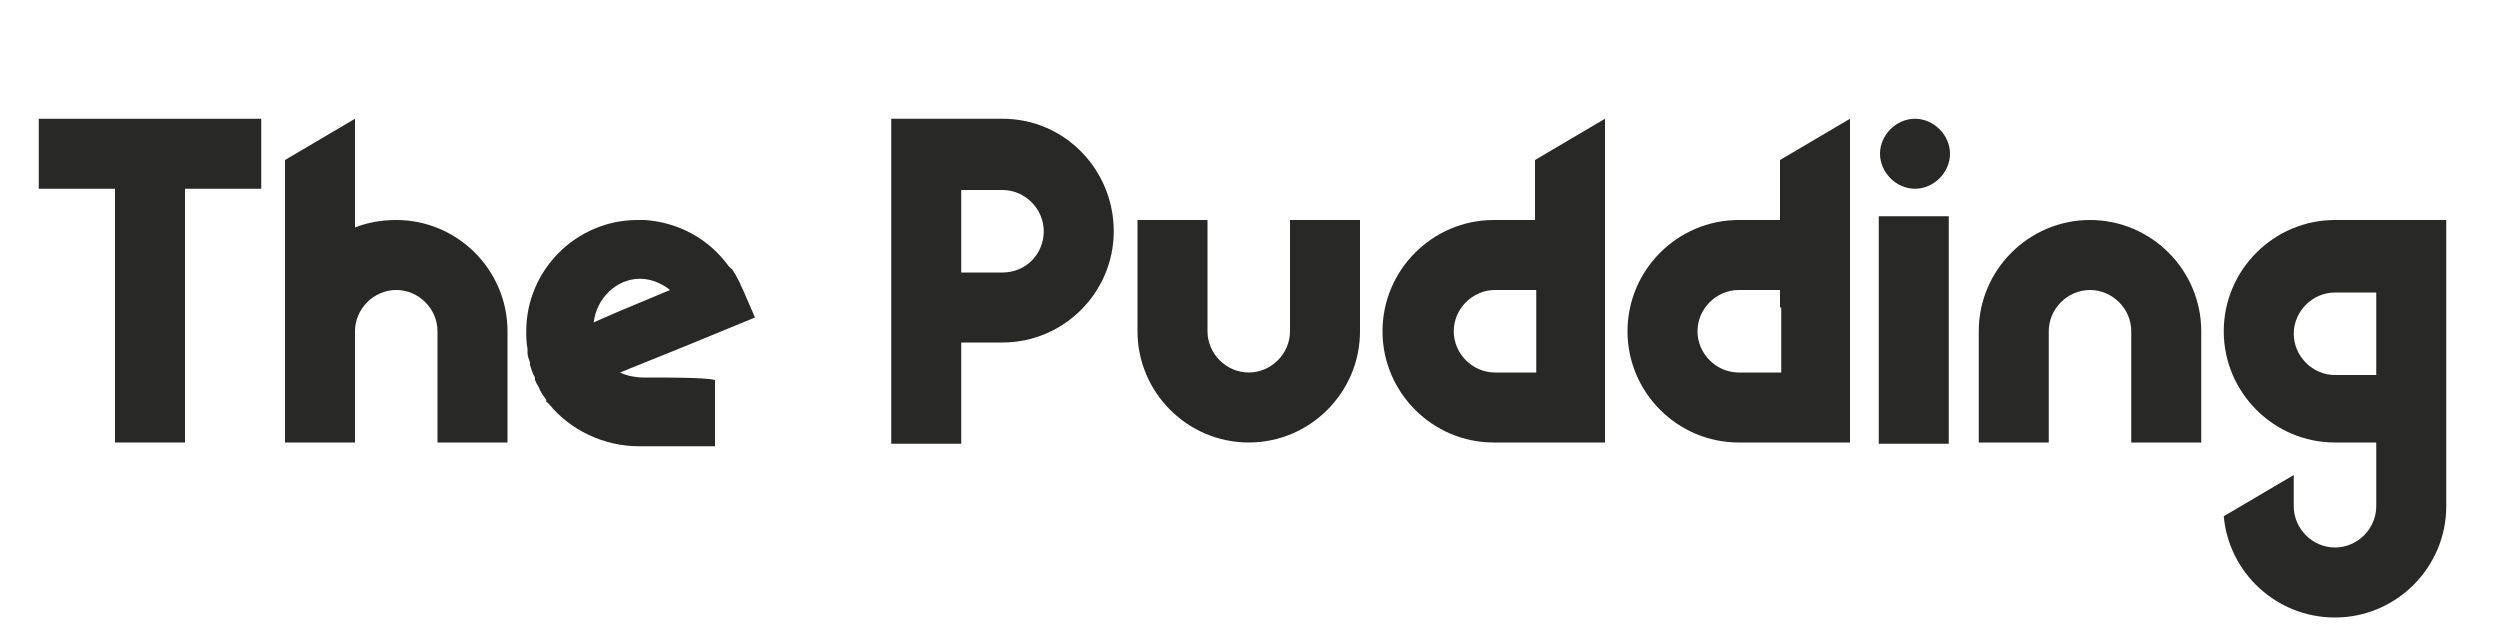
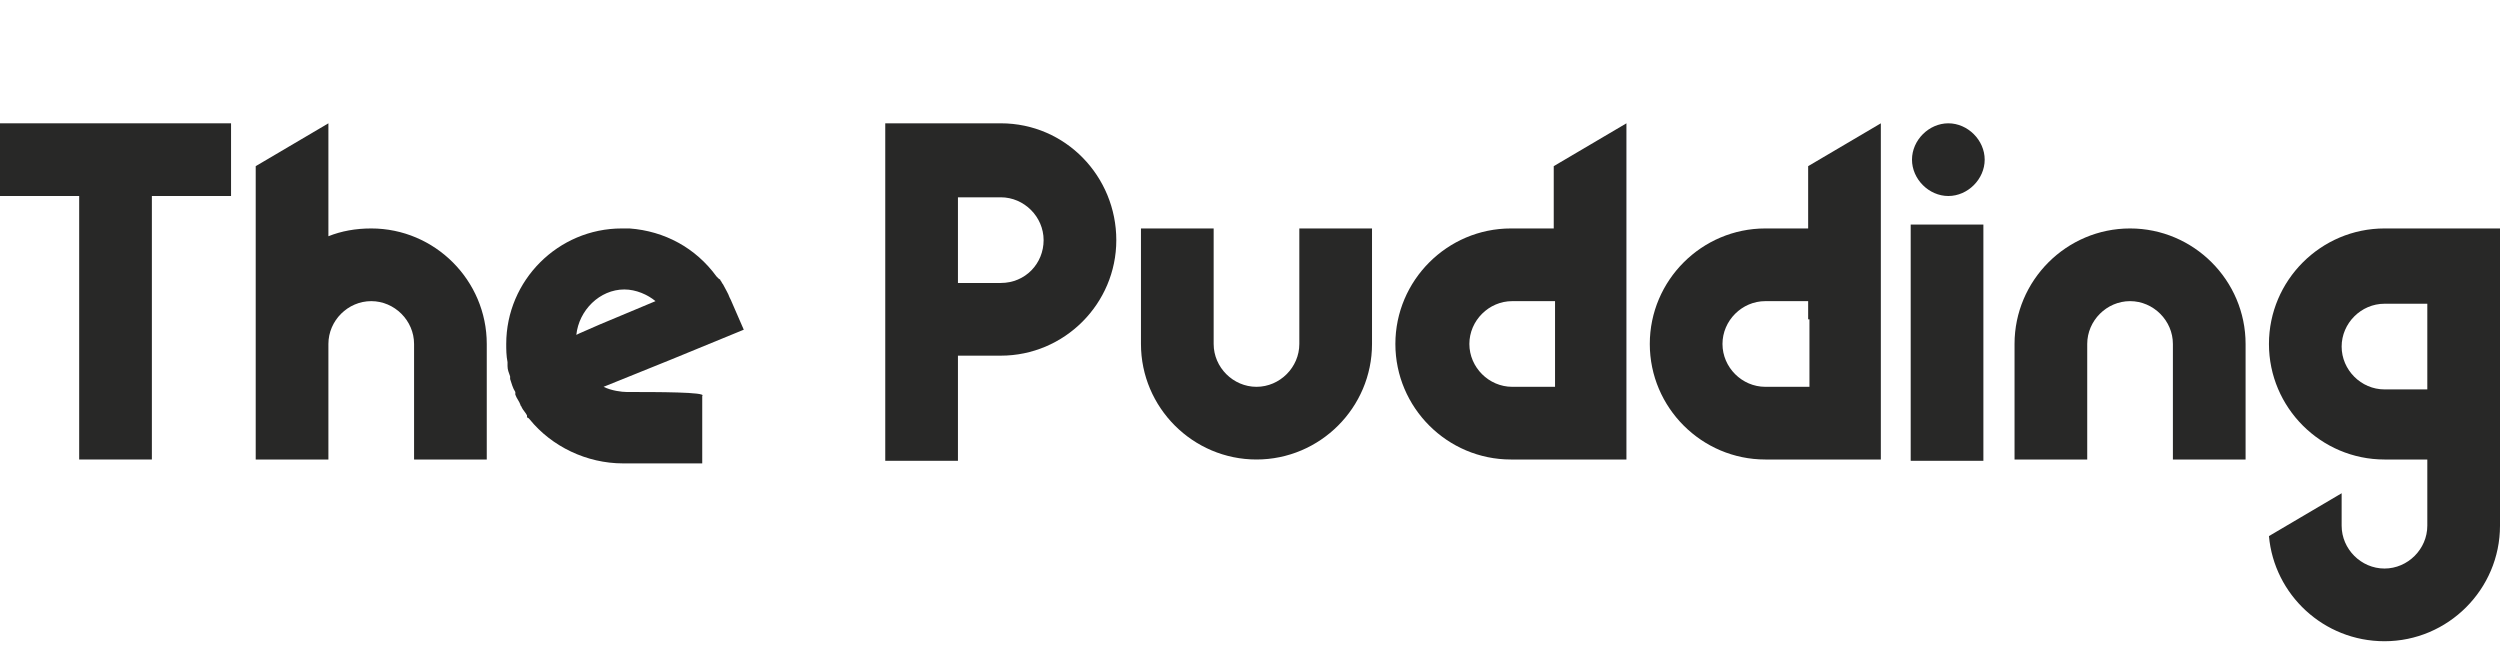
- <svg xmlns="http://www.w3.org/2000/svg" version="1.1" id="wordmark" x="0px" y="0px" viewBox="0 0 200 50" style="enable-background:new 0 0 200 50;" xml:space="preserve">
+ <svg xmlns="http://www.w3.org/2000/svg" version="1.1" id="wordmark" x="0px" y="0px" viewBox="0 0 192.6 50" style="enable-background:new 0 0 192.6 50;" xml:space="preserve">
  <style type="text/css">
	.st0{fill:#282827;}
</style>
  <g>
-     <path class="st0" d="M153.2,9.5c1.5,0,2.8,1.3,2.8,2.8s-1.3,2.8-2.8,2.8s-2.8-1.3-2.8-2.8S151.7,9.5,153.2,9.5z" />
-     <path class="st0" d="M150.3,17.3h5.6v18.2h-5.6V17.3z" />
-     <path class="st0" d="M80.2,9.5h-1.9h-7v19.3v6.7h5.6v-6.7v-1.4h1.4h1.9c4.9,0,8.9-4,8.9-8.9S85.2,9.5,80.2,9.5z M80.2,21.8h-1.9   h-1.4v-1.4v-3.8v-1.4h1.4h1.9c1.8,0,3.3,1.5,3.3,3.3C83.5,20.3,82.1,21.8,80.2,21.8z" />
-     <path class="st0" d="M108.8,17.6h-5.6v8.9c0,1.8-1.5,3.3-3.3,3.3s-3.3-1.5-3.3-3.3v-8.9H91v8.9c0,4.9,4,8.9,8.9,8.9s8.9-4,8.9-8.9   V17.6z" />
-     <path class="st0" d="M167.2,17.6c-4.9,0-8.9,4-8.9,8.9v8.9h5.6v-8.9c0-1.8,1.5-3.3,3.3-3.3s3.3,1.5,3.3,3.3v8.9h5.6v-8.9   C176.1,21.6,172.1,17.6,167.2,17.6z" />
-     <path class="st0" d="M122.8,16.2v1.4h-1.4h-1.9c-4.9,0-8.9,4-8.9,8.9s4,8.9,8.9,8.9h1.9h7V16.2V9.5l-5.6,3.3   C122.8,12.8,122.8,16.2,122.8,16.2z M122.9,24.6v3.8v1.4h-1.4h-1.9c-1.8,0-3.3-1.5-3.3-3.3s1.5-3.3,3.3-3.3h1.9h1.4V24.6z" />
-     <path class="st0" d="M142.4,16.2v1.4H141h-1.9c-4.9,0-8.9,4-8.9,8.9s4,8.9,8.9,8.9h1.9h7V16.2V9.5l-5.6,3.3V16.2z M142.5,24.6v3.8   v1.4H141h-1.9c-1.8,0-3.3-1.5-3.3-3.3s1.5-3.3,3.3-3.3h1.9h1.4v1.4H142.5z" />
-     <path class="st0" d="M186.8,17.6c-4.9,0-8.9,4-8.9,8.9s4,8.9,8.9,8.9h1.9h1.4v1.4v0.9v1.4v1.4c0,1.8-1.5,3.3-3.3,3.3   s-3.3-1.5-3.3-3.3V38l-5.6,3.3c0.4,4.5,4.2,8.1,8.9,8.1c4.9,0,8.9-4,8.9-8.9v-1.4v-2.3V17.6h-7H186.8z M190.1,23.4v1.4v3.8V30h-1.4   h-1.9c-1.8,0-3.3-1.5-3.3-3.3s1.5-3.3,3.3-3.3h1.9C188.7,23.4,190.1,23.4,190.1,23.4z" />
-     <path class="st0" d="M31.7,17.6c-1.2,0-2.3,0.2-3.3,0.6V9.5l-5.6,3.3v13.7v2v6.9h5.6v-6.9l0,0v-2c0-1.8,1.5-3.3,3.3-3.3   c1.8,0,3.3,1.5,3.3,3.3v8.9h5.6v-8.9C40.6,21.6,36.6,17.6,31.7,17.6z" />
-     <path class="st0" d="M20.9,9.5H3.1v5.6h6.1v20.3h5.6V15.1h6.1V9.5z" />
-     <path class="st0" d="M51.4,30.2c-0.4,0-1.2-0.1-1.8-0.4l5.2-2.1l5.6-2.3l-1-2.3l-0.1-0.2c-0.1-0.3-0.3-0.6-0.5-1   c-0.1-0.1-0.1-0.2-0.2-0.3c0,0,0-0.1-0.1-0.1l-0.1-0.1l-0.1-0.1c-1.6-2.2-4-3.5-6.7-3.7l0,0H51c-4.9,0-8.9,4-8.9,8.9   c0,0.4,0,0.9,0.1,1.4l0,0V28c0,0,0,0,0,0.1c0,0,0,0,0,0.1c0,0.3,0.1,0.5,0.2,0.8v0.1v0.1c0.1,0.3,0.2,0.7,0.4,1v0.1v0.1   c0.1,0.3,0.3,0.5,0.4,0.8c0,0.1,0.1,0.1,0.1,0.2l0,0c0.1,0.2,0.3,0.4,0.4,0.6c0,0,0,0,0,0.1c0,0,0,0.1,0.1,0.1l0.1,0.1   c1.7,2.1,4.4,3.4,7.2,3.4h6.1v-5.2C57.6,30.2,53.7,30.2,51.4,30.2L51.4,30.2z M59.3,22.9L59.3,22.9L59.3,22.9z M47.7,25.7   L47.7,25.7l-0.2,0.1c0.2-1.9,1.8-3.5,3.7-3.5c0.9,0,1.8,0.4,2.4,0.9L49.3,25L47.7,25.7L47.7,25.7z" />
+     <path class="st0" d="M150.1,9.5c1.5,0,2.8,1.3,2.8,2.8s-1.3,2.8-2.8,2.8s-2.8-1.3-2.8-2.8S148.6,9.5,150.1,9.5z" />
+     <path class="st0" d="M147.2,17.3h5.6v18.2h-5.6V17.3z" />
+     <path class="st0" d="M77.1,9.5h-1.9h-7v19.3v6.7h5.6v-6.7v-1.4h1.4h1.9c4.9,0,8.9-4,8.9-8.9S82.1,9.5,77.1,9.5z M77.1,21.8h-1.9   h-1.4v-1.4v-3.8v-1.4h1.4h1.9c1.8,0,3.3,1.5,3.3,3.3S79,21.8,77.1,21.8z" />
+     <path class="st0" d="M105.7,17.6h-5.6v8.9c0,1.8-1.5,3.3-3.3,3.3s-3.3-1.5-3.3-3.3v-8.9h-5.6v8.9c0,4.9,4,8.9,8.9,8.9   s8.9-4,8.9-8.9V17.6z" />
+     <path class="st0" d="M164.1,17.6c-4.9,0-8.9,4-8.9,8.9v8.9h5.6v-8.9c0-1.8,1.5-3.3,3.3-3.3s3.3,1.5,3.3,3.3v8.9h5.6v-8.9   C173,21.6,169,17.6,164.1,17.6z" />
+     <path class="st0" d="M119.7,16.2v1.4h-1.4h-1.9c-4.9,0-8.9,4-8.9,8.9s4,8.9,8.9,8.9h1.9h7V16.2V9.5l-5.6,3.3   C119.7,12.8,119.7,16.2,119.7,16.2z M119.8,24.6v3.8v1.4h-1.4h-1.9c-1.8,0-3.3-1.5-3.3-3.3s1.5-3.3,3.3-3.3h1.9h1.4V24.6z" />
+     <path class="st0" d="M139.3,16.2v1.4h-1.4H136c-4.9,0-8.9,4-8.9,8.9s4,8.9,8.9,8.9h1.9h7V16.2V9.5l-5.6,3.3V16.2z M139.4,24.6v3.8   v1.4h-1.5H136c-1.8,0-3.3-1.5-3.3-3.3s1.5-3.3,3.3-3.3h1.9h1.4v1.4H139.4z" />
+     <path class="st0" d="M183.7,17.6c-4.9,0-8.9,4-8.9,8.9s4,8.9,8.9,8.9h1.9h1.4v1.4v0.9v1.4v1.4c0,1.8-1.5,3.3-3.3,3.3   s-3.3-1.5-3.3-3.3V38l-5.6,3.3c0.4,4.5,4.2,8.1,8.9,8.1c4.9,0,8.9-4,8.9-8.9v-1.4v-2.3V17.6h-7H183.7z M187,23.4v1.4v3.8V30h-1.4   h-1.9c-1.8,0-3.3-1.5-3.3-3.3s1.5-3.3,3.3-3.3h1.9C185.6,23.4,187,23.4,187,23.4z" />
+     <path class="st0" d="M28.6,17.6c-1.2,0-2.3,0.2-3.3,0.6V9.5l-5.6,3.3v13.7v2v6.9h5.6v-6.9l0,0v-2c0-1.8,1.5-3.3,3.3-3.3   s3.3,1.5,3.3,3.3v8.9h5.6v-8.9C37.5,21.6,33.5,17.6,28.6,17.6z" />
+     <path class="st0" d="M17.8,9.5H0v5.6h6.1v20.3h5.6V15.1h6.1V9.5z" />
+     <path class="st0" d="M48.3,30.2c-0.4,0-1.2-0.1-1.8-0.4l5.2-2.1l5.6-2.3l-1-2.3l-0.1-0.2c-0.1-0.3-0.3-0.6-0.5-1   c-0.1-0.1-0.1-0.2-0.2-0.3c0,0,0-0.1-0.1-0.1l-0.1-0.1l-0.1-0.1c-1.6-2.2-4-3.5-6.7-3.7l0,0h-0.6c-4.9,0-8.9,4-8.9,8.9   c0,0.4,0,0.9,0.1,1.4l0,0V28c0,0,0,0,0,0.1c0,0,0,0,0,0.1c0,0.3,0.1,0.5,0.2,0.8v0.1v0.1c0.1,0.3,0.2,0.7,0.4,1v0.1v0.1   c0.1,0.3,0.3,0.5,0.4,0.8c0,0.1,0.1,0.1,0.1,0.2l0,0c0.1,0.2,0.3,0.4,0.4,0.6c0,0,0,0,0,0.1c0,0,0,0.1,0.1,0.1l0.1,0.1   c1.7,2.1,4.4,3.4,7.2,3.4h6.1v-5.2C54.5,30.2,50.6,30.2,48.3,30.2L48.3,30.2z M56.2,22.9L56.2,22.9L56.2,22.9z M44.6,25.7   L44.6,25.7l-0.2,0.1c0.2-1.9,1.8-3.5,3.7-3.5c0.9,0,1.8,0.4,2.4,0.9L46.2,25L44.6,25.7L44.6,25.7z" />
  </g>
</svg>
